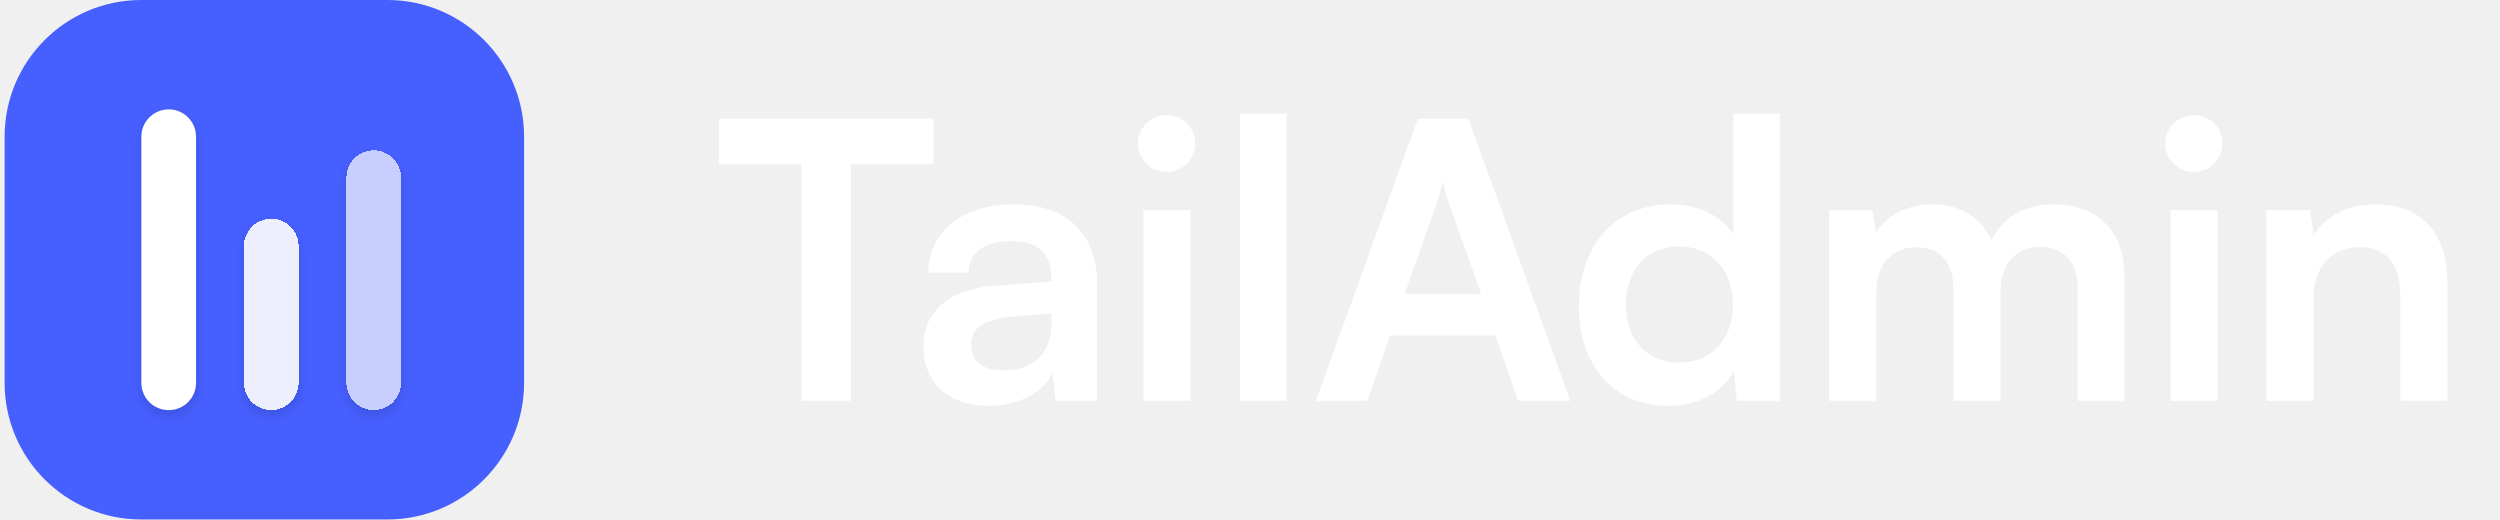
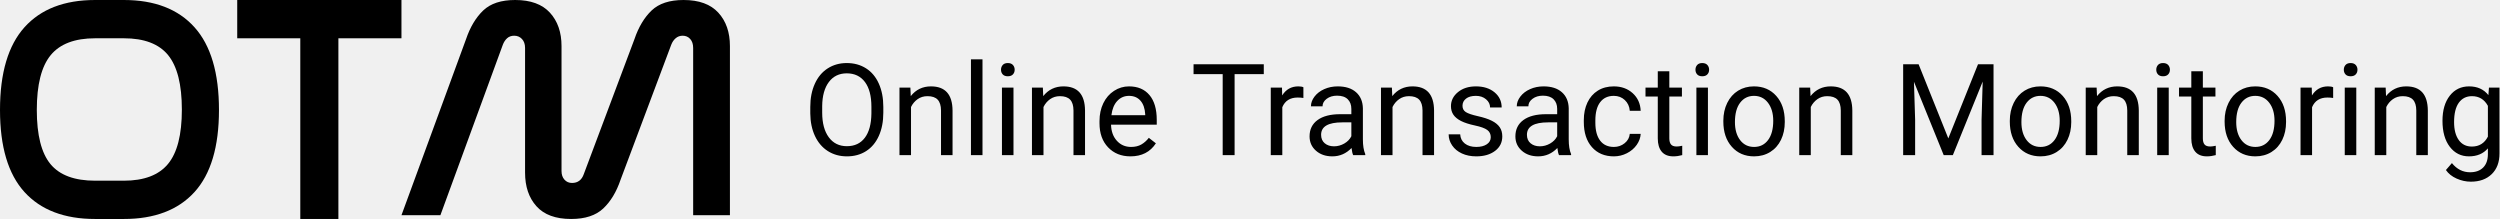
- <svg xmlns="http://www.w3.org/2000/svg" width="231" height="48" viewBox="0 0 231 48" fill="none">
-   <path d="M0.426 12.632C0.426 5.655 6.081 0 13.057 0H35.794C42.77 0 48.426 5.655 48.426 12.632V35.368C48.426 42.345 42.77 48 35.794 48H13.057C6.081 48 0.426 42.345 0.426 35.368V12.632Z" fill="#465FFF" />
-   <g filter="url(#filter0_d_3903_56743)">
-     <path d="M13.062 12.632C13.062 11.237 14.193 10.106 15.588 10.106C16.983 10.106 18.114 11.237 18.114 12.632V35.369C18.114 36.764 16.983 37.895 15.588 37.895C14.193 37.895 13.062 36.764 13.062 35.369V12.632Z" fill="white" />
+ <svg xmlns="http://www.w3.org/2000/svg" width="274px" height="24px" viewBox="0 0 274 24" version="1.1">
+   <g stroke-width="1" fill-rule="evenodd">
+     <g transform="translate(-72, -16)">
+       <g transform="translate(72, 16)">
+         <g>
+           <g>
+             <path d="M13.573,0 C16.946,0 19.527,0.996 21.316,2.987 C23.105,4.978 24,8 24,12.053 C24,16.083 23.105,19.081 21.316,21.049 C19.527,23.016 16.946,24 13.573,24 L10.427,24 C7.054,24 4.473,23.016 2.684,21.049 C0.895,19.081 2.27373675e-13,16.083 2.27373675e-13,12.053 C2.27373675e-13,8 0.895,4.978 2.684,2.987 C4.473,0.996 7.054,0 10.427,0 L13.573,0 Z M10.427,4.196 C8.194,4.196 6.57,4.812 5.556,6.044 C4.541,7.277 4.034,9.28 4.034,12.053 C4.034,14.803 4.536,16.782 5.538,17.991 C6.541,19.2 8.171,19.804 10.427,19.804 L13.573,19.804 C15.783,19.804 17.396,19.194 18.41,17.973 C19.425,16.753 19.932,14.767 19.932,12.018 C19.932,9.268 19.43,7.277 18.427,6.044 C17.424,4.812 15.806,4.196 13.573,4.196 L10.427,4.196 Z" id="Combined-Shape" />
+           </g>
+           <polygon points="44 0 44 4.196 37.088 4.196 37.088 24 32.912 24 32.912 4.196 26 4.196 26 0" />
+           <g id="Path-4" transform="translate(44, 0)">
+             <path d="M4.267,23.588 L0,23.588 L7.078,4.292 C7.53,2.964 8.156,1.917 8.958,1.15 C9.759,0.383 10.928,0 12.463,0 C14.156,0 15.426,0.464 16.273,1.391 C17.119,2.318 17.543,3.536 17.543,5.047 L17.543,18.747 C17.543,19.136 17.65,19.451 17.865,19.691 C18.079,19.931 18.356,20.052 18.694,20.052 C19.326,20.052 19.755,19.731 19.981,19.09 L25.535,4.292 C25.987,2.964 26.613,1.917 27.415,1.15 C28.216,0.383 29.385,0 30.92,0 C32.613,0 33.883,0.464 34.73,1.391 C35.577,2.318 36,3.536 36,5.047 L36,23.588 L31.97,23.588 L31.97,5.253 C31.97,4.841 31.863,4.515 31.648,4.275 C31.434,4.034 31.157,3.914 30.818,3.914 C30.525,3.914 30.271,4.006 30.056,4.189 C29.842,4.372 29.678,4.612 29.565,4.91 L24.011,19.708 C23.56,21.036 22.928,22.083 22.115,22.85 C21.302,23.617 20.128,24 18.593,24 C16.899,24 15.635,23.536 14.8,22.609 C13.964,21.682 13.547,20.452 13.547,18.918 L13.547,5.253 C13.547,4.841 13.434,4.515 13.208,4.275 C12.982,4.034 12.7,3.914 12.361,3.914 C12.045,3.914 11.786,4.006 11.582,4.189 C11.379,4.372 11.221,4.612 11.108,4.91 L4.267,23.588 Z" id="Path" />
+           </g>
+         </g>
+         <path d="M96.812,12.345 C96.812,13.32 96.647,14.171 96.319,14.898 C95.991,15.625 95.526,16.18 94.925,16.562 C94.323,16.945 93.621,17.137 92.819,17.137 C92.035,17.137 91.34,16.944 90.734,16.559 C90.128,16.174 89.658,15.625 89.323,14.912 C88.988,14.198 88.816,13.372 88.807,12.434 L88.807,11.716 C88.807,10.759 88.973,9.913 89.306,9.18 C89.638,8.446 90.109,7.884 90.717,7.495 C91.326,7.105 92.022,6.91 92.806,6.91 C93.603,6.91 94.306,7.103 94.915,7.488 C95.523,7.873 95.991,8.431 96.319,9.163 C96.647,9.894 96.812,10.745 96.812,11.716 L96.812,12.345 Z M95.506,11.702 C95.506,10.522 95.269,9.616 94.795,8.985 C94.321,8.354 93.658,8.038 92.806,8.038 C91.976,8.038 91.323,8.354 90.847,8.985 C90.371,9.616 90.126,10.492 90.112,11.613 L90.112,12.345 C90.112,13.489 90.353,14.388 90.833,15.042 C91.314,15.695 91.976,16.022 92.819,16.022 C93.667,16.022 94.323,15.714 94.788,15.096 C95.253,14.479 95.492,13.593 95.506,12.44 L95.506,11.702 Z M99.778,9.604 L99.819,10.533 C100.384,9.822 101.123,9.467 102.034,9.467 C103.597,9.467 104.386,10.349 104.399,12.112 L104.399,17 L103.135,17 L103.135,12.105 C103.13,11.572 103.008,11.178 102.769,10.923 C102.53,10.668 102.157,10.54 101.651,10.54 C101.241,10.54 100.881,10.649 100.571,10.868 C100.261,11.087 100.02,11.374 99.847,11.729 L99.847,17 L98.582,17 L98.582,9.604 L99.778,9.604 Z M107.681,17 L106.416,17 L106.416,6.5 L107.681,6.5 L107.681,17 Z M111.078,17 L109.813,17 L109.813,9.604 L111.078,9.604 L111.078,17 Z M109.711,7.642 C109.711,7.437 109.774,7.263 109.899,7.122 C110.024,6.981 110.21,6.91 110.456,6.91 C110.702,6.91 110.889,6.981 111.017,7.122 C111.144,7.263 111.208,7.437 111.208,7.642 C111.208,7.847 111.144,8.018 111.017,8.154 C110.889,8.291 110.702,8.359 110.456,8.359 C110.21,8.359 110.024,8.291 109.899,8.154 C109.774,8.018 109.711,7.847 109.711,7.642 Z M114.298,9.604 L114.339,10.533 C114.904,9.822 115.642,9.467 116.554,9.467 C118.117,9.467 118.905,10.349 118.919,12.112 L118.919,17 L117.654,17 L117.654,12.105 C117.65,11.572 117.528,11.178 117.289,10.923 C117.049,10.668 116.677,10.54 116.171,10.54 C115.761,10.54 115.401,10.649 115.091,10.868 C114.781,11.087 114.539,11.374 114.366,11.729 L114.366,17 L113.102,17 L113.102,9.604 L114.298,9.604 Z M123.896,17.137 C122.893,17.137 122.077,16.807 121.448,16.149 C120.819,15.49 120.505,14.61 120.505,13.507 L120.505,13.274 C120.505,12.541 120.645,11.886 120.925,11.309 C121.206,10.733 121.597,10.281 122.101,9.956 C122.605,9.63 123.15,9.467 123.738,9.467 C124.7,9.467 125.447,9.784 125.98,10.417 C126.514,11.05 126.78,11.957 126.78,13.138 L126.78,13.664 L121.77,13.664 C121.788,14.393 122.001,14.982 122.409,15.431 C122.817,15.88 123.335,16.104 123.964,16.104 C124.41,16.104 124.789,16.013 125.099,15.831 C125.409,15.649 125.68,15.407 125.912,15.106 L126.685,15.708 C126.065,16.66 125.135,17.137 123.896,17.137 Z M123.738,10.506 C123.228,10.506 122.799,10.692 122.453,11.063 C122.107,11.434 121.893,11.955 121.811,12.625 L125.516,12.625 L125.516,12.529 C125.479,11.887 125.306,11.389 124.996,11.036 C124.686,10.682 124.267,10.506 123.738,10.506 Z M138.511,8.127 L135.312,8.127 L135.312,17 L134.006,17 L134.006,8.127 L130.813,8.127 L130.813,7.047 L138.511,7.047 L138.511,8.127 Z M142.852,10.738 C142.66,10.706 142.453,10.69 142.229,10.69 C141.4,10.69 140.837,11.044 140.541,11.75 L140.541,17 L139.276,17 L139.276,9.604 L140.507,9.604 L140.527,10.458 C140.942,9.797 141.53,9.467 142.291,9.467 C142.537,9.467 142.724,9.499 142.852,9.562 L142.852,10.738 Z M148.307,17 C148.234,16.854 148.174,16.594 148.129,16.221 C147.541,16.831 146.839,17.137 146.023,17.137 C145.294,17.137 144.696,16.931 144.229,16.518 C143.762,16.106 143.528,15.583 143.528,14.949 C143.528,14.179 143.821,13.581 144.407,13.155 C144.992,12.729 145.816,12.516 146.878,12.516 L148.108,12.516 L148.108,11.935 C148.108,11.493 147.976,11.14 147.712,10.878 C147.448,10.616 147.058,10.485 146.543,10.485 C146.092,10.485 145.714,10.599 145.408,10.827 C145.103,11.055 144.95,11.331 144.95,11.654 L143.679,11.654 C143.679,11.285 143.81,10.929 144.072,10.584 C144.334,10.24 144.689,9.968 145.138,9.768 C145.587,9.567 146.08,9.467 146.618,9.467 C147.47,9.467 148.138,9.68 148.621,10.106 C149.104,10.532 149.355,11.119 149.373,11.866 L149.373,15.271 C149.373,15.95 149.46,16.49 149.633,16.891 L149.633,17 L148.307,17 Z M146.208,16.036 C146.604,16.036 146.98,15.934 147.336,15.729 C147.691,15.523 147.949,15.257 148.108,14.929 L148.108,13.411 L147.117,13.411 C145.568,13.411 144.793,13.865 144.793,14.771 C144.793,15.168 144.925,15.478 145.189,15.701 C145.454,15.924 145.793,16.036 146.208,16.036 Z M152.552,9.604 L152.593,10.533 C153.158,9.822 153.896,9.467 154.808,9.467 C156.371,9.467 157.159,10.349 157.173,12.112 L157.173,17 L155.908,17 L155.908,12.105 C155.904,11.572 155.782,11.178 155.542,10.923 C155.303,10.668 154.931,10.54 154.425,10.54 C154.015,10.54 153.655,10.649 153.345,10.868 C153.035,11.087 152.793,11.374 152.62,11.729 L152.62,17 L151.355,17 L151.355,9.604 L152.552,9.604 Z M163.387,15.038 C163.387,14.696 163.258,14.431 163,14.242 C162.743,14.053 162.294,13.89 161.654,13.753 C161.014,13.616 160.505,13.452 160.129,13.261 C159.753,13.069 159.475,12.841 159.295,12.577 C159.115,12.313 159.025,11.998 159.025,11.634 C159.025,11.028 159.282,10.515 159.794,10.096 C160.307,9.676 160.962,9.467 161.76,9.467 C162.598,9.467 163.278,9.683 163.8,10.116 C164.322,10.549 164.583,11.103 164.583,11.777 L163.312,11.777 C163.312,11.431 163.165,11.132 162.871,10.882 C162.577,10.631 162.206,10.506 161.76,10.506 C161.299,10.506 160.939,10.606 160.68,10.807 C160.42,11.007 160.29,11.269 160.29,11.593 C160.29,11.898 160.411,12.128 160.652,12.283 C160.894,12.438 161.33,12.586 161.961,12.728 C162.593,12.869 163.104,13.037 163.496,13.233 C163.888,13.429 164.179,13.665 164.368,13.941 C164.557,14.217 164.651,14.553 164.651,14.949 C164.651,15.61 164.387,16.14 163.858,16.539 C163.33,16.937 162.644,17.137 161.801,17.137 C161.208,17.137 160.684,17.032 160.229,16.822 C159.773,16.613 159.416,16.32 159.159,15.944 C158.901,15.568 158.772,15.161 158.772,14.724 L160.037,14.724 C160.06,15.147 160.23,15.484 160.546,15.732 C160.863,15.98 161.281,16.104 161.801,16.104 C162.279,16.104 162.663,16.008 162.953,15.814 C163.242,15.62 163.387,15.362 163.387,15.038 Z M170.865,17 C170.792,16.854 170.733,16.594 170.688,16.221 C170.1,16.831 169.398,17.137 168.582,17.137 C167.853,17.137 167.255,16.931 166.788,16.518 C166.32,16.106 166.087,15.583 166.087,14.949 C166.087,14.179 166.38,13.581 166.965,13.155 C167.551,12.729 168.375,12.516 169.437,12.516 L170.667,12.516 L170.667,11.935 C170.667,11.493 170.535,11.14 170.271,10.878 C170.006,10.616 169.617,10.485 169.102,10.485 C168.65,10.485 168.272,10.599 167.967,10.827 C167.661,11.055 167.509,11.331 167.509,11.654 L166.237,11.654 C166.237,11.285 166.368,10.929 166.63,10.584 C166.892,10.24 167.248,9.968 167.697,9.768 C168.146,9.567 168.639,9.467 169.177,9.467 C170.029,9.467 170.697,9.68 171.18,10.106 C171.663,10.532 171.913,11.119 171.932,11.866 L171.932,15.271 C171.932,15.95 172.018,16.49 172.191,16.891 L172.191,17 L170.865,17 Z M168.767,16.036 C169.163,16.036 169.539,15.934 169.895,15.729 C170.25,15.523 170.507,15.257 170.667,14.929 L170.667,13.411 L169.676,13.411 C168.126,13.411 167.352,13.865 167.352,14.771 C167.352,15.168 167.484,15.478 167.748,15.701 C168.012,15.924 168.352,16.036 168.767,16.036 Z M176.881,16.104 C177.332,16.104 177.726,15.968 178.063,15.694 C178.401,15.421 178.588,15.079 178.624,14.669 L179.82,14.669 C179.798,15.093 179.652,15.496 179.383,15.879 C179.114,16.262 178.755,16.567 178.306,16.795 C177.857,17.023 177.382,17.137 176.881,17.137 C175.874,17.137 175.073,16.801 174.478,16.128 C173.883,15.456 173.586,14.537 173.586,13.37 L173.586,13.158 C173.586,12.438 173.718,11.798 173.982,11.237 C174.247,10.677 174.626,10.242 175.121,9.932 C175.615,9.622 176.2,9.467 176.874,9.467 C177.703,9.467 178.393,9.715 178.942,10.212 C179.491,10.709 179.784,11.354 179.82,12.146 L178.624,12.146 C178.588,11.668 178.406,11.275 178.081,10.967 C177.755,10.66 177.353,10.506 176.874,10.506 C176.231,10.506 175.734,10.737 175.38,11.2 C175.027,11.662 174.851,12.331 174.851,13.206 L174.851,13.445 C174.851,14.298 175.026,14.954 175.377,15.414 C175.728,15.874 176.229,16.104 176.881,16.104 Z M182.958,7.812 L182.958,9.604 L184.339,9.604 L184.339,10.581 L182.958,10.581 L182.958,15.168 C182.958,15.464 183.02,15.686 183.143,15.834 C183.266,15.983 183.475,16.057 183.771,16.057 C183.917,16.057 184.118,16.029 184.373,15.975 L184.373,17 C184.04,17.091 183.717,17.137 183.402,17.137 C182.837,17.137 182.411,16.966 182.124,16.624 C181.837,16.282 181.693,15.797 181.693,15.168 L181.693,10.581 L180.347,10.581 L180.347,9.604 L181.693,9.604 L181.693,7.812 L182.958,7.812 Z M187.189,17 L185.925,17 L185.925,9.604 L187.189,9.604 L187.189,17 Z M185.822,7.642 C185.822,7.437 185.885,7.263 186.01,7.122 C186.136,6.981 186.321,6.91 186.567,6.91 C186.813,6.91 187,6.981 187.128,7.122 C187.256,7.263 187.319,7.437 187.319,7.642 C187.319,7.847 187.256,8.018 187.128,8.154 C187,8.291 186.813,8.359 186.567,8.359 C186.321,8.359 186.136,8.291 186.01,8.154 C185.885,8.018 185.822,7.847 185.822,7.642 Z M188.878,13.233 C188.878,12.509 189.02,11.857 189.305,11.278 C189.59,10.7 189.986,10.253 190.495,9.938 C191.003,9.624 191.583,9.467 192.234,9.467 C193.242,9.467 194.056,9.815 194.678,10.513 C195.3,11.21 195.611,12.137 195.611,13.295 L195.611,13.384 C195.611,14.104 195.473,14.75 195.198,15.322 C194.922,15.894 194.528,16.339 194.015,16.658 C193.502,16.977 192.913,17.137 192.248,17.137 C191.245,17.137 190.433,16.788 189.811,16.091 C189.189,15.394 188.878,14.471 188.878,13.322 L188.878,13.233 Z M190.149,13.384 C190.149,14.204 190.34,14.863 190.72,15.359 C191.101,15.856 191.61,16.104 192.248,16.104 C192.891,16.104 193.401,15.853 193.779,15.349 C194.158,14.846 194.347,14.14 194.347,13.233 C194.347,12.422 194.154,11.765 193.769,11.261 C193.384,10.758 192.872,10.506 192.234,10.506 C191.61,10.506 191.106,10.754 190.724,11.251 C190.341,11.748 190.149,12.459 190.149,13.384 Z M198.394,9.604 L198.435,10.533 C199,9.822 199.738,9.467 200.649,9.467 C202.213,9.467 203.001,10.349 203.015,12.112 L203.015,17 L201.75,17 L201.75,12.105 C201.745,11.572 201.624,11.178 201.384,10.923 C201.145,10.668 200.772,10.54 200.267,10.54 C199.856,10.54 199.496,10.649 199.187,10.868 C198.877,11.087 198.635,11.374 198.462,11.729 L198.462,17 L197.197,17 L197.197,9.604 L198.394,9.604 Z M210.281,7.047 L213.535,15.168 L216.789,7.047 L218.491,7.047 L218.491,17 L217.179,17 L217.179,13.124 L217.302,8.94 L214.034,17 L213.029,17 L209.769,8.961 L209.898,13.124 L209.898,17 L208.586,17 L208.586,7.047 L210.281,7.047 Z M220.275,13.233 C220.275,12.509 220.418,11.857 220.703,11.278 C220.987,10.7 221.384,10.253 221.892,9.938 C222.4,9.624 222.98,9.467 223.632,9.467 C224.639,9.467 225.454,9.815 226.076,10.513 C226.698,11.21 227.009,12.137 227.009,13.295 L227.009,13.384 C227.009,14.104 226.871,14.75 226.595,15.322 C226.319,15.894 225.925,16.339 225.413,16.658 C224.9,16.977 224.311,17.137 223.646,17.137 C222.643,17.137 221.831,16.788 221.208,16.091 C220.586,15.394 220.275,14.471 220.275,13.322 L220.275,13.233 Z M221.547,13.384 C221.547,14.204 221.737,14.863 222.118,15.359 C222.498,15.856 223.007,16.104 223.646,16.104 C224.288,16.104 224.799,15.853 225.177,15.349 C225.555,14.846 225.744,14.14 225.744,13.233 C225.744,12.422 225.552,11.765 225.167,11.261 C224.781,10.758 224.27,10.506 223.632,10.506 C223.007,10.506 222.504,10.754 222.121,11.251 C221.738,11.748 221.547,12.459 221.547,13.384 Z M229.791,9.604 L229.832,10.533 C230.397,9.822 231.135,9.467 232.047,9.467 C233.61,9.467 234.398,10.349 234.412,12.112 L234.412,17 L233.147,17 L233.147,12.105 C233.143,11.572 233.021,11.178 232.782,10.923 C232.542,10.668 232.17,10.54 231.664,10.54 C231.254,10.54 230.894,10.649 230.584,10.868 C230.274,11.087 230.033,11.374 229.859,11.729 L229.859,17 L228.595,17 L228.595,9.604 L229.791,9.604 Z M237.693,17 L236.429,17 L236.429,9.604 L237.693,9.604 L237.693,17 Z M236.326,7.642 C236.326,7.437 236.389,7.263 236.514,7.122 C236.639,6.981 236.825,6.91 237.071,6.91 C237.317,6.91 237.504,6.981 237.632,7.122 C237.759,7.263 237.823,7.437 237.823,7.642 C237.823,7.847 237.759,8.018 237.632,8.154 C237.504,8.291 237.317,8.359 237.071,8.359 C236.825,8.359 236.639,8.291 236.514,8.154 C236.389,8.018 236.326,7.847 236.326,7.642 Z M241.433,7.812 L241.433,9.604 L242.813,9.604 L242.813,10.581 L241.433,10.581 L241.433,15.168 C241.433,15.464 241.494,15.686 241.617,15.834 C241.74,15.983 241.95,16.057 242.246,16.057 C242.392,16.057 242.592,16.029 242.848,15.975 L242.848,17 C242.515,17.091 242.191,17.137 241.877,17.137 C241.312,17.137 240.886,16.966 240.599,16.624 C240.312,16.282 240.168,15.797 240.168,15.168 L240.168,10.581 L238.821,10.581 L238.821,9.604 L240.168,9.604 L240.168,7.812 L241.433,7.812 Z M243.818,13.233 C243.818,12.509 243.961,11.857 244.246,11.278 C244.53,10.7 244.927,10.253 245.435,9.938 C245.943,9.624 246.523,9.467 247.175,9.467 C248.182,9.467 248.997,9.815 249.619,10.513 C250.241,11.21 250.552,12.137 250.552,13.295 L250.552,13.384 C250.552,14.104 250.414,14.75 250.138,15.322 C249.862,15.894 249.468,16.339 248.956,16.658 C248.443,16.977 247.854,17.137 247.188,17.137 C246.186,17.137 245.374,16.788 244.751,16.091 C244.129,15.394 243.818,14.471 243.818,13.322 L243.818,13.233 Z M245.09,13.384 C245.09,14.204 245.28,14.863 245.661,15.359 C246.041,15.856 246.55,16.104 247.188,16.104 C247.831,16.104 248.341,15.853 248.72,15.349 C249.098,14.846 249.287,14.14 249.287,13.233 C249.287,12.422 249.095,11.765 248.709,11.261 C248.324,10.758 247.813,10.506 247.175,10.506 C246.55,10.506 246.047,10.754 245.664,11.251 C245.281,11.748 245.09,12.459 245.09,13.384 Z M255.713,10.738 C255.521,10.706 255.314,10.69 255.091,10.69 C254.261,10.69 253.699,11.044 253.402,11.75 L253.402,17 L252.138,17 L252.138,9.604 L253.368,9.604 L253.389,10.458 C253.803,9.797 254.391,9.467 255.152,9.467 C255.398,9.467 255.585,9.499 255.713,9.562 L255.713,10.738 Z M258.249,17 L256.984,17 L256.984,9.604 L258.249,9.604 L258.249,17 Z M256.882,7.642 C256.882,7.437 256.944,7.263 257.07,7.122 C257.195,6.981 257.381,6.91 257.627,6.91 C257.873,6.91 258.06,6.981 258.188,7.122 C258.315,7.263 258.379,7.437 258.379,7.642 C258.379,7.847 258.315,8.018 258.188,8.154 C258.06,8.291 257.873,8.359 257.627,8.359 C257.381,8.359 257.195,8.291 257.07,8.154 C256.944,8.018 256.882,7.847 256.882,7.642 Z M261.469,9.604 L261.51,10.533 C262.075,9.822 262.813,9.467 263.725,9.467 C265.288,9.467 266.076,10.349 266.09,12.112 L266.09,17 L264.825,17 L264.825,12.105 C264.821,11.572 264.699,11.178 264.459,10.923 C264.22,10.668 263.848,10.54 263.342,10.54 C262.932,10.54 262.572,10.649 262.262,10.868 C261.952,11.087 261.71,11.374 261.537,11.729 L261.537,17 L260.272,17 L260.272,9.604 L261.469,9.604 Z M267.696,13.24 C267.696,12.087 267.963,11.17 268.496,10.489 C269.029,9.807 269.736,9.467 270.615,9.467 C271.518,9.467 272.222,9.786 272.728,10.424 L272.789,9.604 L273.944,9.604 L273.944,16.822 C273.944,17.779 273.661,18.534 273.093,19.085 C272.526,19.636 271.764,19.912 270.807,19.912 C270.273,19.912 269.752,19.798 269.241,19.57 C268.731,19.342 268.341,19.03 268.072,18.634 L268.729,17.875 C269.271,18.545 269.934,18.88 270.718,18.88 C271.333,18.88 271.813,18.707 272.157,18.36 C272.501,18.014 272.673,17.526 272.673,16.897 L272.673,16.262 C272.167,16.845 271.477,17.137 270.602,17.137 C269.736,17.137 269.035,16.788 268.5,16.091 C267.964,15.394 267.696,14.443 267.696,13.24 Z M268.968,13.384 C268.968,14.218 269.139,14.873 269.48,15.349 C269.822,15.825 270.301,16.063 270.916,16.063 C271.714,16.063 272.299,15.701 272.673,14.977 L272.673,11.6 C272.285,10.893 271.704,10.54 270.93,10.54 C270.314,10.54 269.834,10.779 269.487,11.258 C269.141,11.736 268.968,12.445 268.968,13.384 Z" id="Online-Transaction-M" />
+       </g>
+     </g>
  </g>
-   <g filter="url(#filter1_d_3903_56743)">
-     <path d="M22.539 22.735C22.539 21.34 23.67 20.209 25.065 20.209C26.461 20.209 27.592 21.34 27.592 22.735V35.367C27.592 36.762 26.461 37.893 25.065 37.893C23.67 37.893 22.539 36.762 22.539 35.367V22.735Z" fill="white" fill-opacity="0.9" shape-rendering="crispEdges" />
-   </g>
-   <g filter="url(#filter2_d_3903_56743)">
-     <path d="M32.008 16.419C32.008 15.024 33.139 13.893 34.534 13.893C35.929 13.893 37.06 15.024 37.06 16.419V35.366C37.06 36.761 35.929 37.893 34.534 37.893C33.139 37.893 32.008 36.761 32.008 35.366V16.419Z" fill="white" fill-opacity="0.7" shape-rendering="crispEdges" />
-   </g>
-   <path d="M66.426 15.172H74.058V37.036H78.624V15.172H86.257V10.964H66.426V15.172Z" fill="white" />
-   <path d="M91.352 37.5C94.098 37.5 96.488 36.252 97.237 34.433L97.558 37.036H101.375V26.336C101.375 21.45 98.45 18.882 93.706 18.882C88.927 18.882 85.788 21.378 85.788 25.195H89.497C89.497 23.34 90.924 22.27 93.492 22.27C95.704 22.27 97.13 23.233 97.13 25.623V26.015L91.851 26.407C87.678 26.729 85.324 28.762 85.324 32.007C85.324 35.324 87.607 37.5 91.352 37.5ZM92.779 34.219C90.817 34.219 89.747 33.434 89.747 31.829C89.747 30.402 90.781 29.511 93.492 29.261L97.166 28.976V29.903C97.166 32.614 95.454 34.219 92.779 34.219Z" fill="white" />
-   <path d="M107.825 15.886C109.252 15.886 110.429 14.709 110.429 13.246C110.429 11.784 109.252 10.643 107.825 10.643C106.327 10.643 105.15 11.784 105.15 13.246C105.15 14.709 106.327 15.886 107.825 15.886ZM105.649 37.036H110.001V19.417H105.649V37.036Z" fill="white" />
-   <path d="M118.883 37.036V10.5H114.568V37.036H118.883Z" fill="white" />
-   <path d="M126.337 37.036L128.441 31.009H138.179L140.283 37.036H145.098L135.682 10.964H131.009L121.593 37.036H126.337ZM132.757 18.739C133.007 18.026 133.221 17.241 133.328 16.742C133.399 17.277 133.649 18.061 133.863 18.739L136.859 27.157H129.797L132.757 18.739Z" fill="white" />
-   <path d="M154.165 37.5C156.84 37.5 159.122 36.323 160.192 34.29L160.478 37.036H164.472V10.5H160.157V21.664C159.051 19.916 156.875 18.882 154.414 18.882C149.1 18.882 145.89 22.805 145.89 28.298C145.89 33.755 149.064 37.5 154.165 37.5ZM155.128 33.505C152.096 33.505 150.241 31.294 150.241 28.155C150.241 25.017 152.096 22.77 155.128 22.77C158.159 22.77 160.121 24.981 160.121 28.155C160.121 31.33 158.159 33.505 155.128 33.505Z" fill="white" />
-   <path d="M173.359 37.036V27.049C173.359 24.196 175.035 22.841 177.104 22.841C179.172 22.841 180.492 24.16 180.492 26.622V37.036H184.843V27.049C184.843 24.16 186.448 22.805 188.553 22.805C190.621 22.805 191.977 24.125 191.977 26.657V37.036H196.292V25.516C196.292 21.45 193.938 18.882 189.658 18.882C186.983 18.882 184.915 20.201 184.023 22.235C183.096 20.201 181.241 18.882 178.566 18.882C176.034 18.882 174.25 20.023 173.359 21.485L173.002 19.417H169.007V37.036H173.359Z" fill="white" />
-   <path d="M202.74 15.886C204.167 15.886 205.344 14.709 205.344 13.246C205.344 11.784 204.167 10.643 202.74 10.643C201.242 10.643 200.065 11.784 200.065 13.246C200.065 14.709 201.242 15.886 202.74 15.886ZM200.564 37.036H204.916V19.417H200.564V37.036Z" fill="white" />
-   <path d="M213.763 37.036V27.549C213.763 24.695 215.403 22.841 218.078 22.841C220.325 22.841 221.788 24.267 221.788 27.228V37.036H226.139V26.194C226.139 21.628 223.856 18.882 219.434 18.882C217.044 18.882 214.904 19.916 213.798 21.7L213.442 19.417H209.411V37.036H213.763Z" fill="white" />
-   <defs>
-     <filter id="filter0_d_3903_56743" x="12.062" y="9.606" width="7.053" height="29.79" filterUnits="userSpaceOnUse" color-interpolation-filters="sRGB">
-       <feFlood flood-opacity="0" result="BackgroundImageFix" />
-       <feColorMatrix in="SourceAlpha" type="matrix" values="0 0 0 0 0 0 0 0 0 0 0 0 0 0 0 0 0 0 127 0" result="hardAlpha" />
-       <feOffset dy="0.5" />
-       <feGaussianBlur stdDeviation="0.5" />
-       <feComposite in2="hardAlpha" operator="out" />
-       <feColorMatrix type="matrix" values="0 0 0 0 0 0 0 0 0 0 0 0 0 0 0 0 0 0 0.12 0" />
-       <feBlend mode="normal" in2="BackgroundImageFix" result="effect1_dropShadow_3903_56743" />
-       <feBlend mode="normal" in="SourceGraphic" in2="effect1_dropShadow_3903_56743" result="shape" />
-     </filter>
-     <filter id="filter1_d_3903_56743" x="21.539" y="19.709" width="7.053" height="19.684" filterUnits="userSpaceOnUse" color-interpolation-filters="sRGB">
-       <feFlood flood-opacity="0" result="BackgroundImageFix" />
-       <feColorMatrix in="SourceAlpha" type="matrix" values="0 0 0 0 0 0 0 0 0 0 0 0 0 0 0 0 0 0 127 0" result="hardAlpha" />
-       <feOffset dy="0.5" />
-       <feGaussianBlur stdDeviation="0.5" />
-       <feComposite in2="hardAlpha" operator="out" />
-       <feColorMatrix type="matrix" values="0 0 0 0 0 0 0 0 0 0 0 0 0 0 0 0 0 0 0.12 0" />
-       <feBlend mode="normal" in2="BackgroundImageFix" result="effect1_dropShadow_3903_56743" />
-       <feBlend mode="normal" in="SourceGraphic" in2="effect1_dropShadow_3903_56743" result="shape" />
-     </filter>
-     <filter id="filter2_d_3903_56743" x="31.008" y="13.393" width="7.053" height="26" filterUnits="userSpaceOnUse" color-interpolation-filters="sRGB">
-       <feFlood flood-opacity="0" result="BackgroundImageFix" />
-       <feColorMatrix in="SourceAlpha" type="matrix" values="0 0 0 0 0 0 0 0 0 0 0 0 0 0 0 0 0 0 127 0" result="hardAlpha" />
-       <feOffset dy="0.5" />
-       <feGaussianBlur stdDeviation="0.5" />
-       <feComposite in2="hardAlpha" operator="out" />
-       <feColorMatrix type="matrix" values="0 0 0 0 0 0 0 0 0 0 0 0 0 0 0 0 0 0 0.12 0" />
-       <feBlend mode="normal" in2="BackgroundImageFix" result="effect1_dropShadow_3903_56743" />
-       <feBlend mode="normal" in="SourceGraphic" in2="effect1_dropShadow_3903_56743" result="shape" />
-     </filter>
-   </defs>
</svg>
